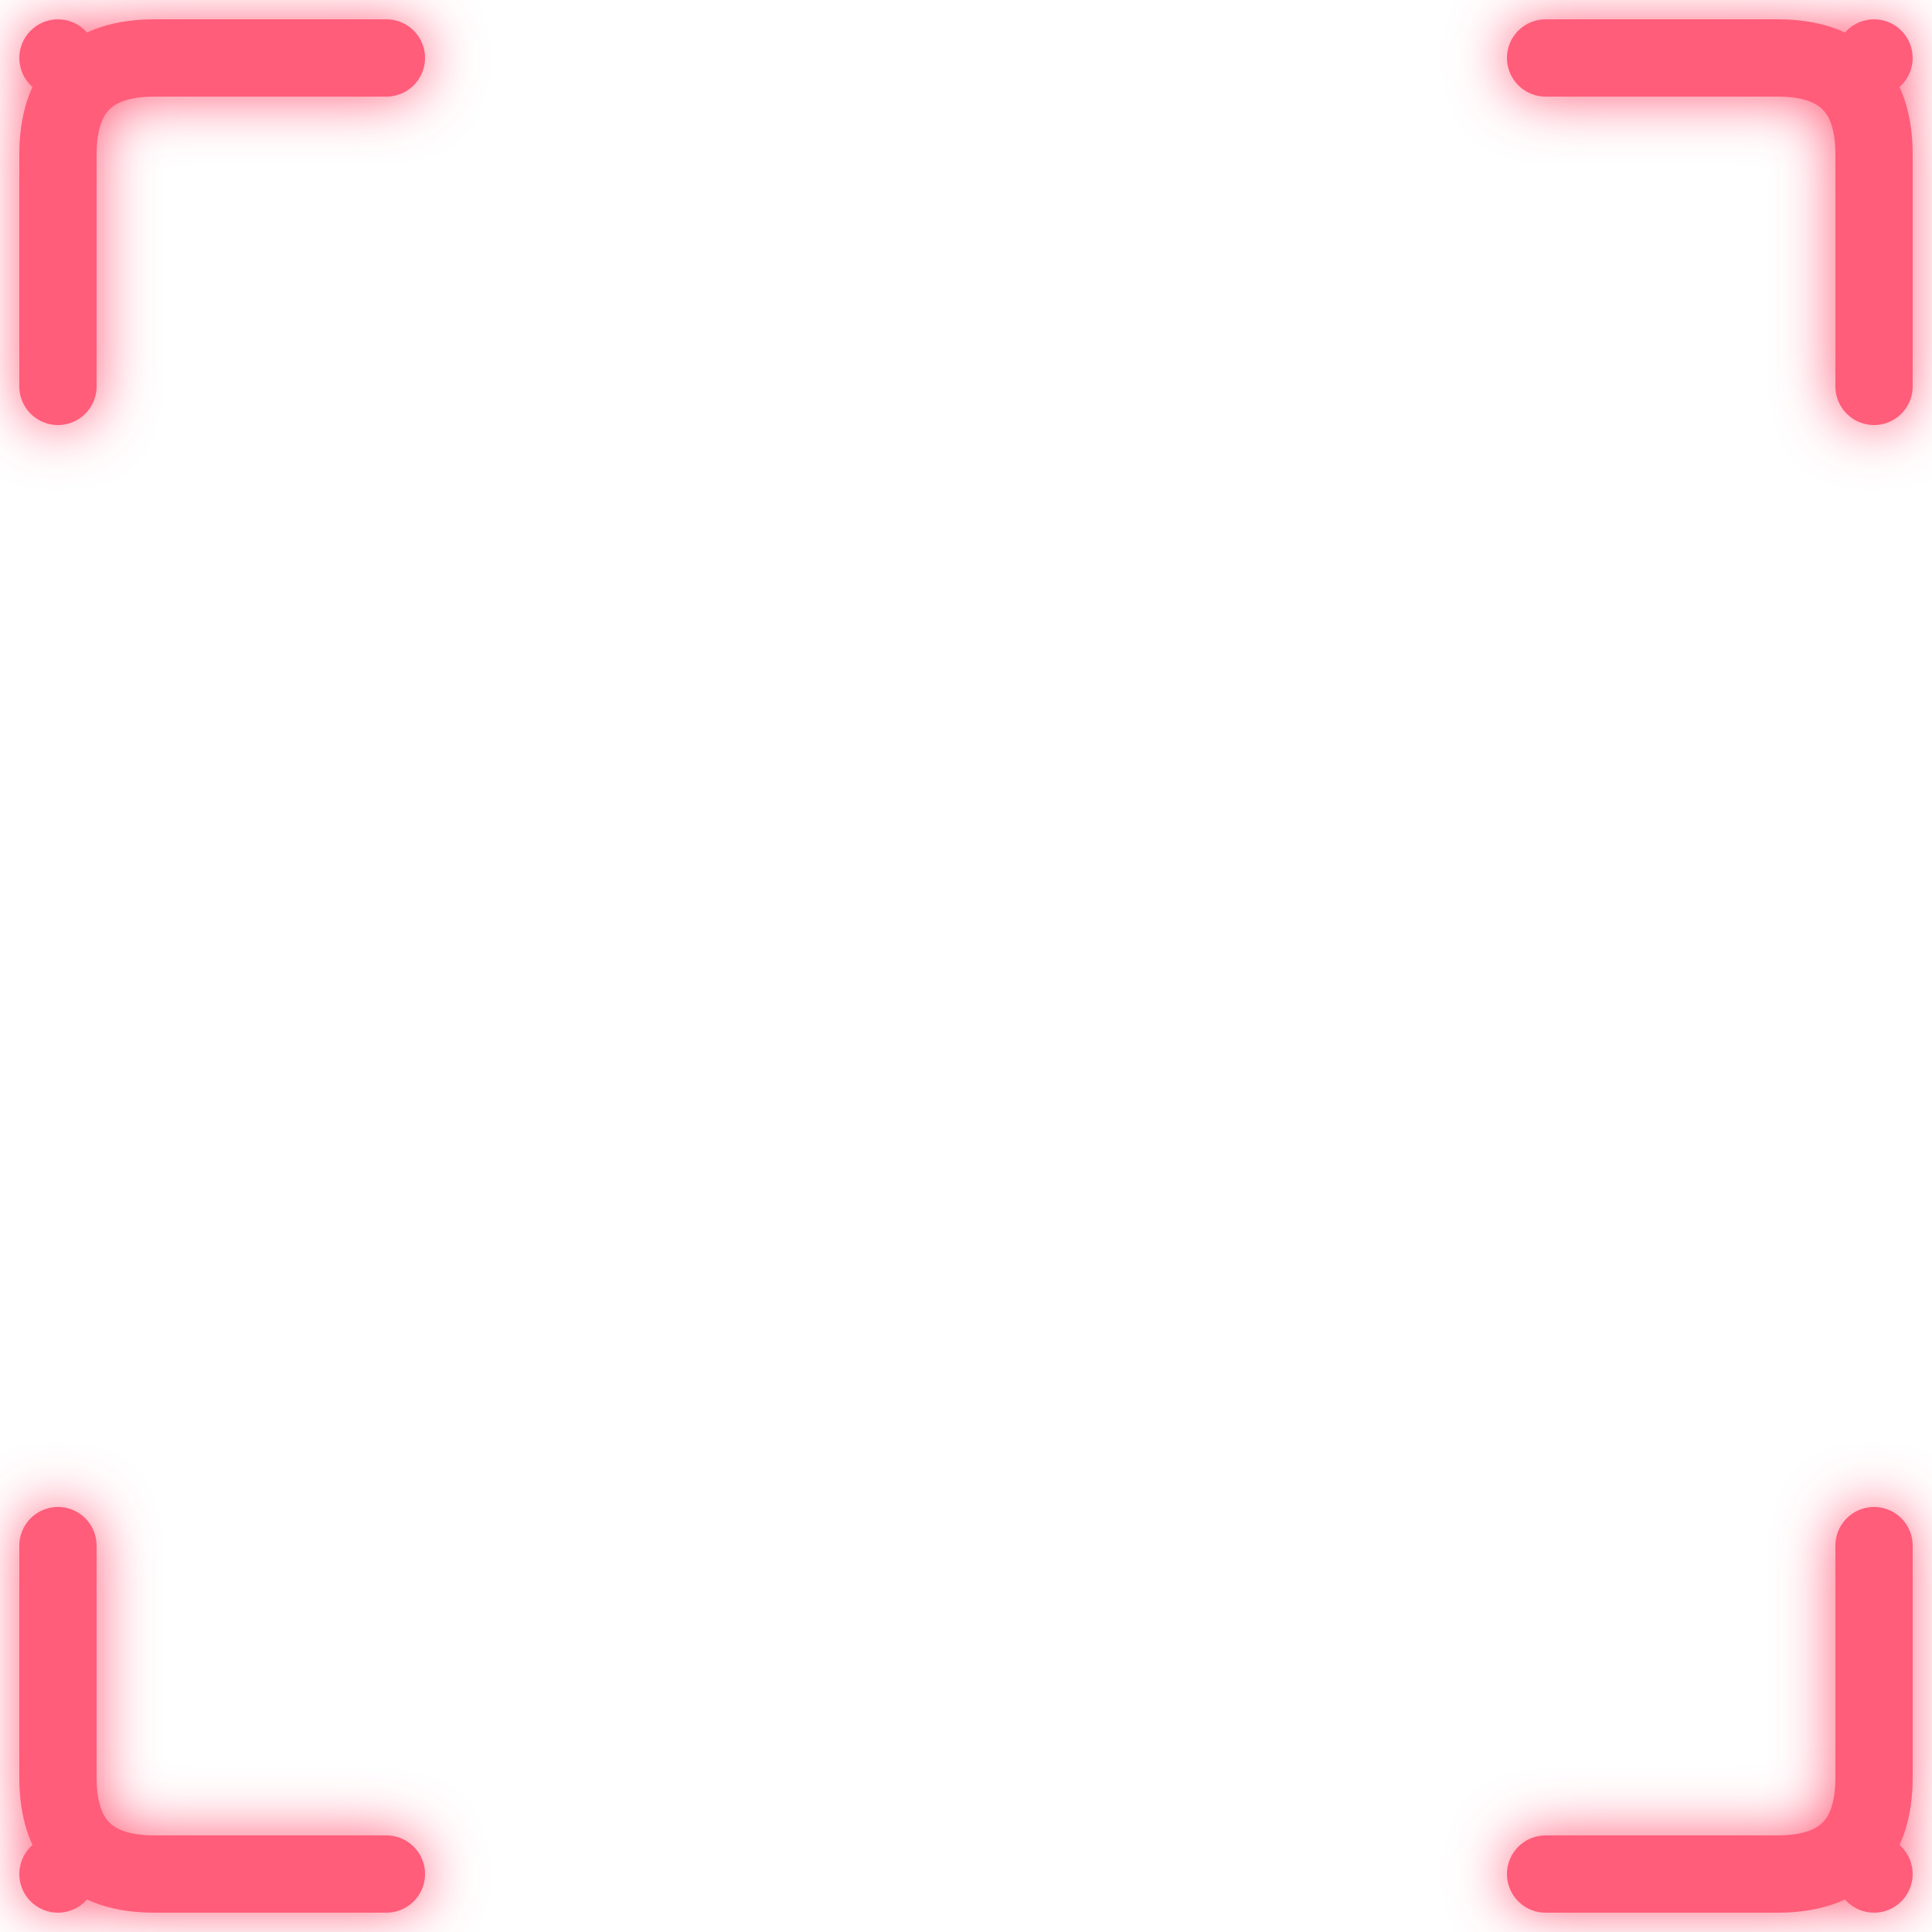
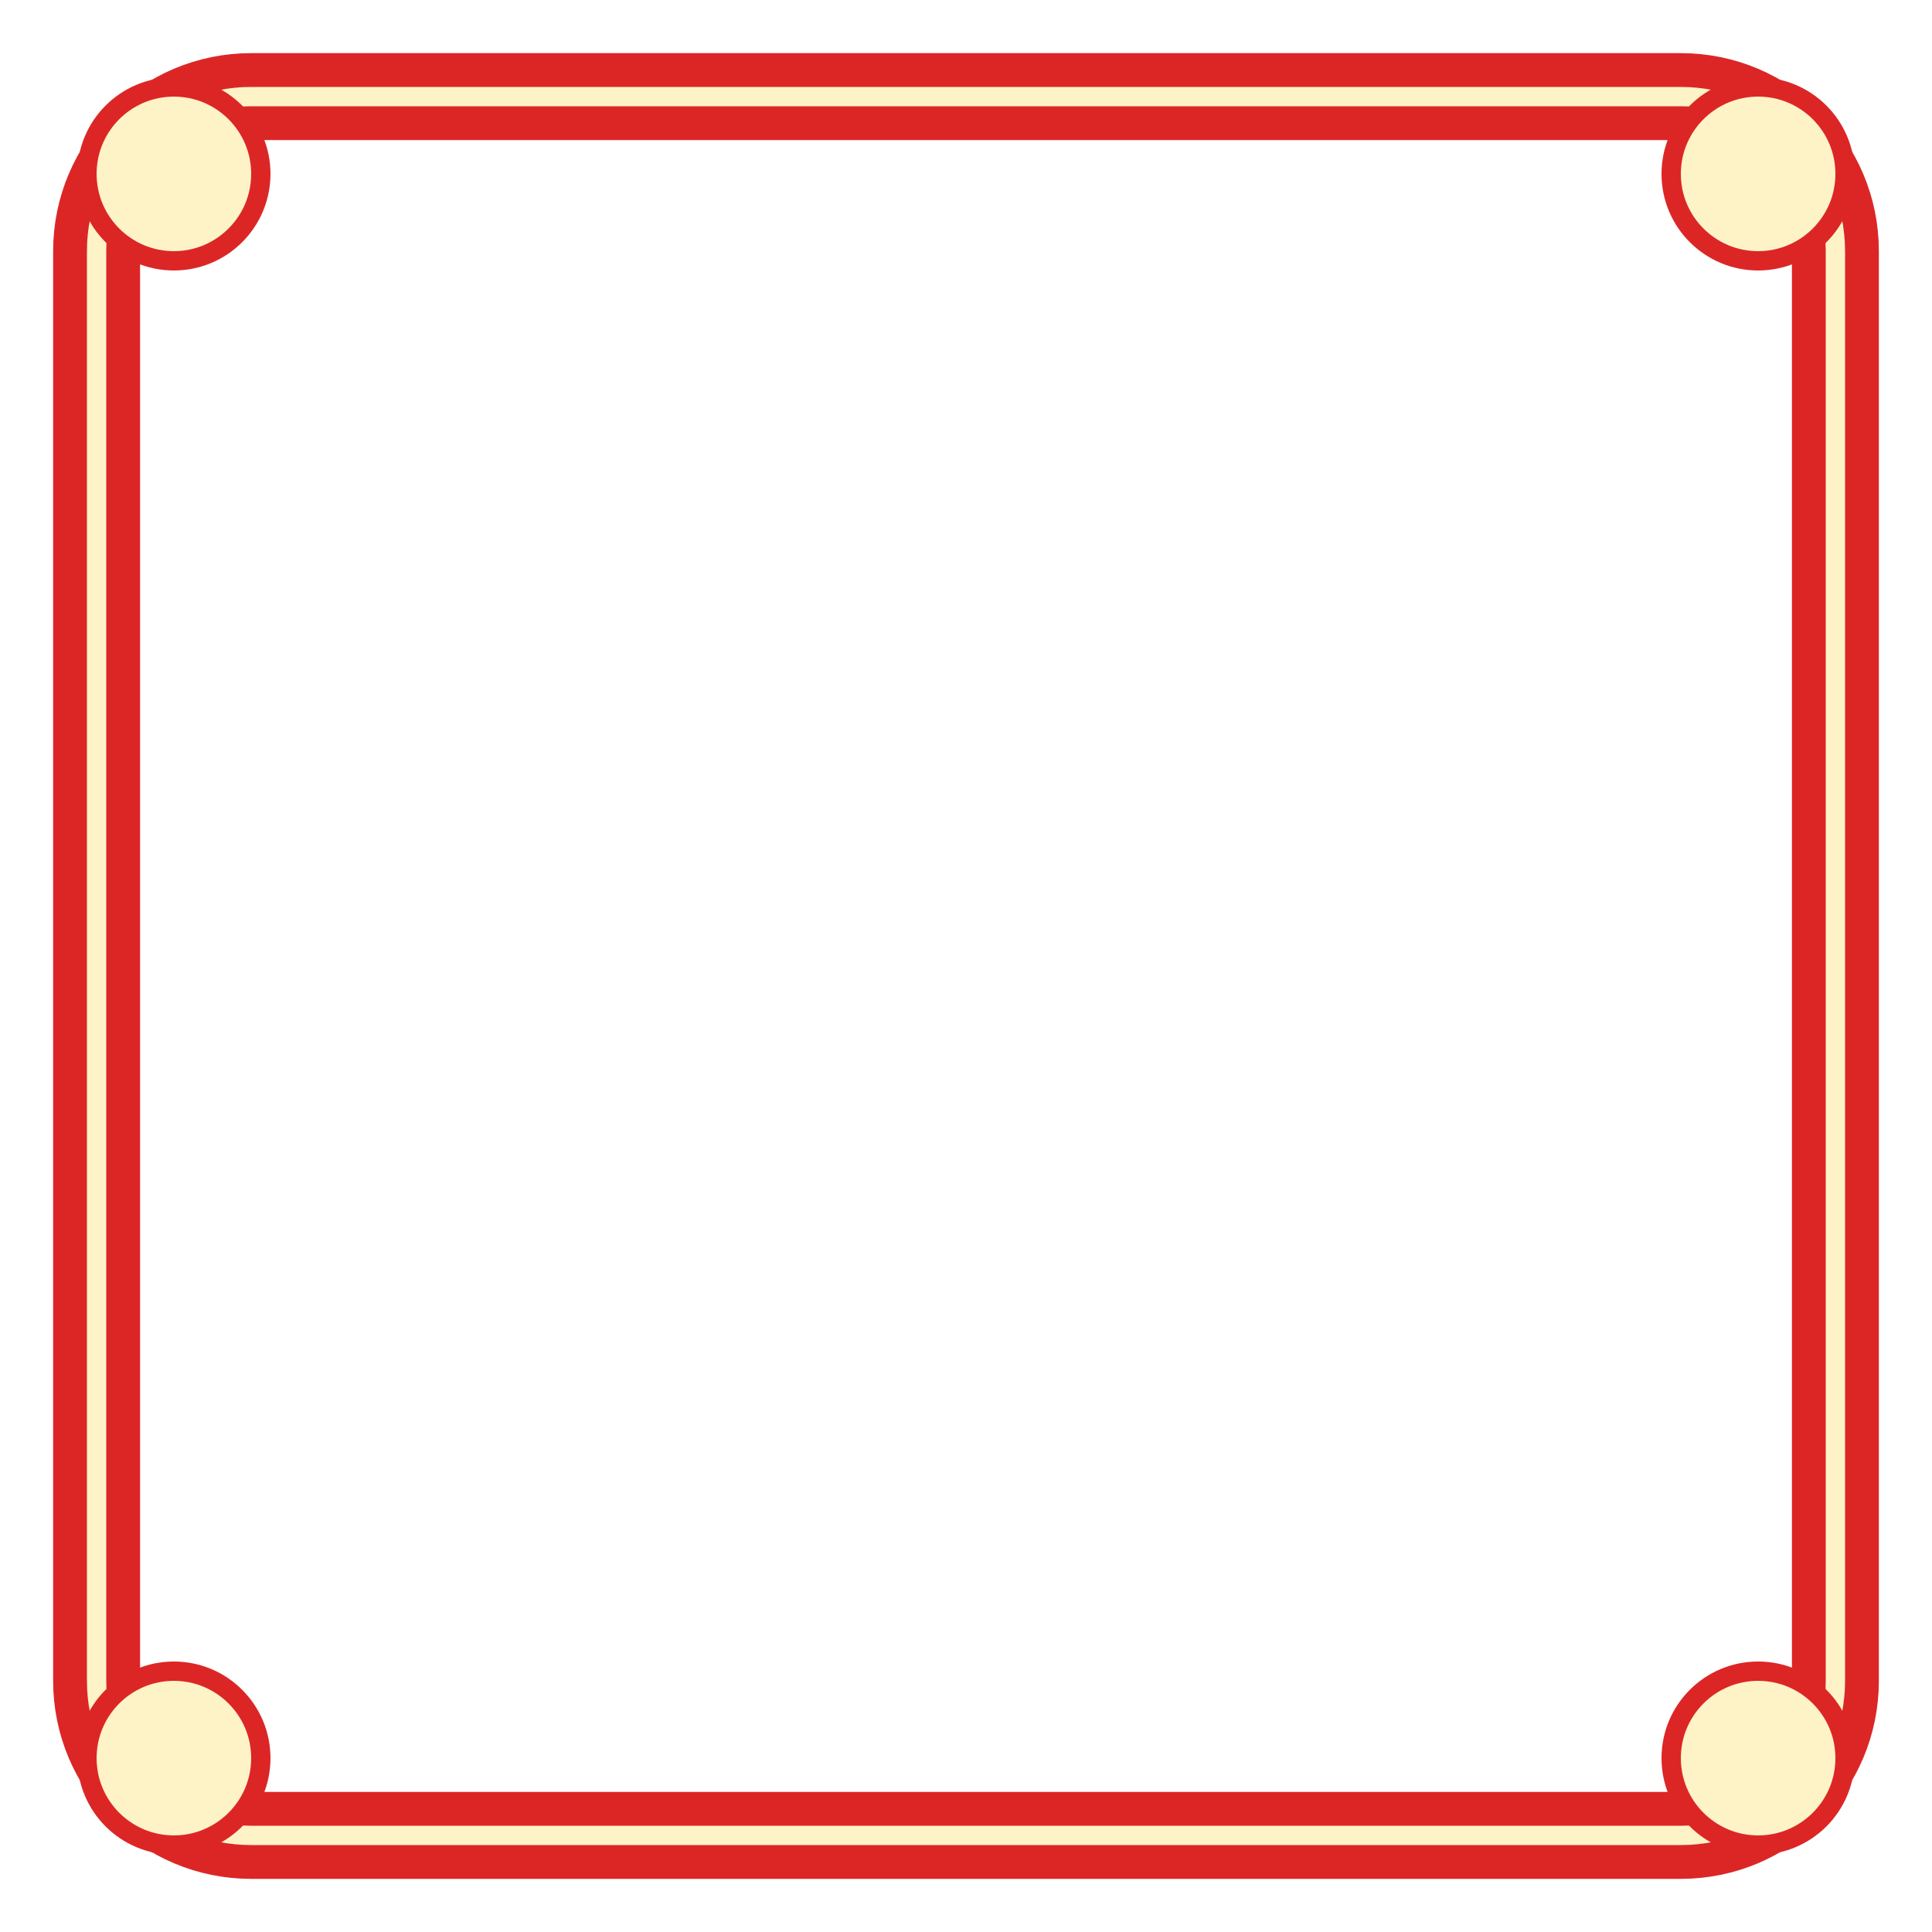
<svg xmlns="http://www.w3.org/2000/svg" viewBox="0 0 200 200">
-   <defs>
-     <filter id="glow-arcade" x="-60%" y="-60%" width="220%" height="220%">
-       <feGaussianBlur stdDeviation="3" result="b" />
-       <feMerge>
-         <feMergeNode in="b" />
-         <feMergeNode in="SourceGraphic" />
-       </feMerge>
-     </filter>
-     <g id="corner-arcade">
-       <path d="M6,40 L6,16 Q6,6 16,6 L40,6" fill="none" stroke="#ff5d7a" stroke-width="8" stroke-linecap="round" />
-       <circle cx="6" cy="6" r="4" fill="#ff5d7a" />
-     </g>
-   </defs>
-   <g filter="url(#glow-arcade)">
-     <use href="#corner-arcade" />
-     <use href="#corner-arcade" transform="rotate(90 100 100)" />
-     <use href="#corner-arcade" transform="rotate(180 100 100)" />
-     <use href="#corner-arcade" transform="rotate(270 100 100)" />
+   <rect x="10" y="10" width="180" height="180" rx="16" fill="none" stroke="#dc2626" stroke-width="9" />
+   <rect x="10" y="10" width="180" height="180" rx="16" fill="none" stroke="#fef3c7" stroke-width="2" />
+   <g fill="#fef3c7" stroke="#dc2626" stroke-width="2">
+     <circle cx="18" cy="18" r="9" />
+     <circle cx="182" cy="18" r="9" />
+     <circle cx="18" cy="182" r="9" />
+     <circle cx="182" cy="182" r="9" />
  </g>
</svg>
